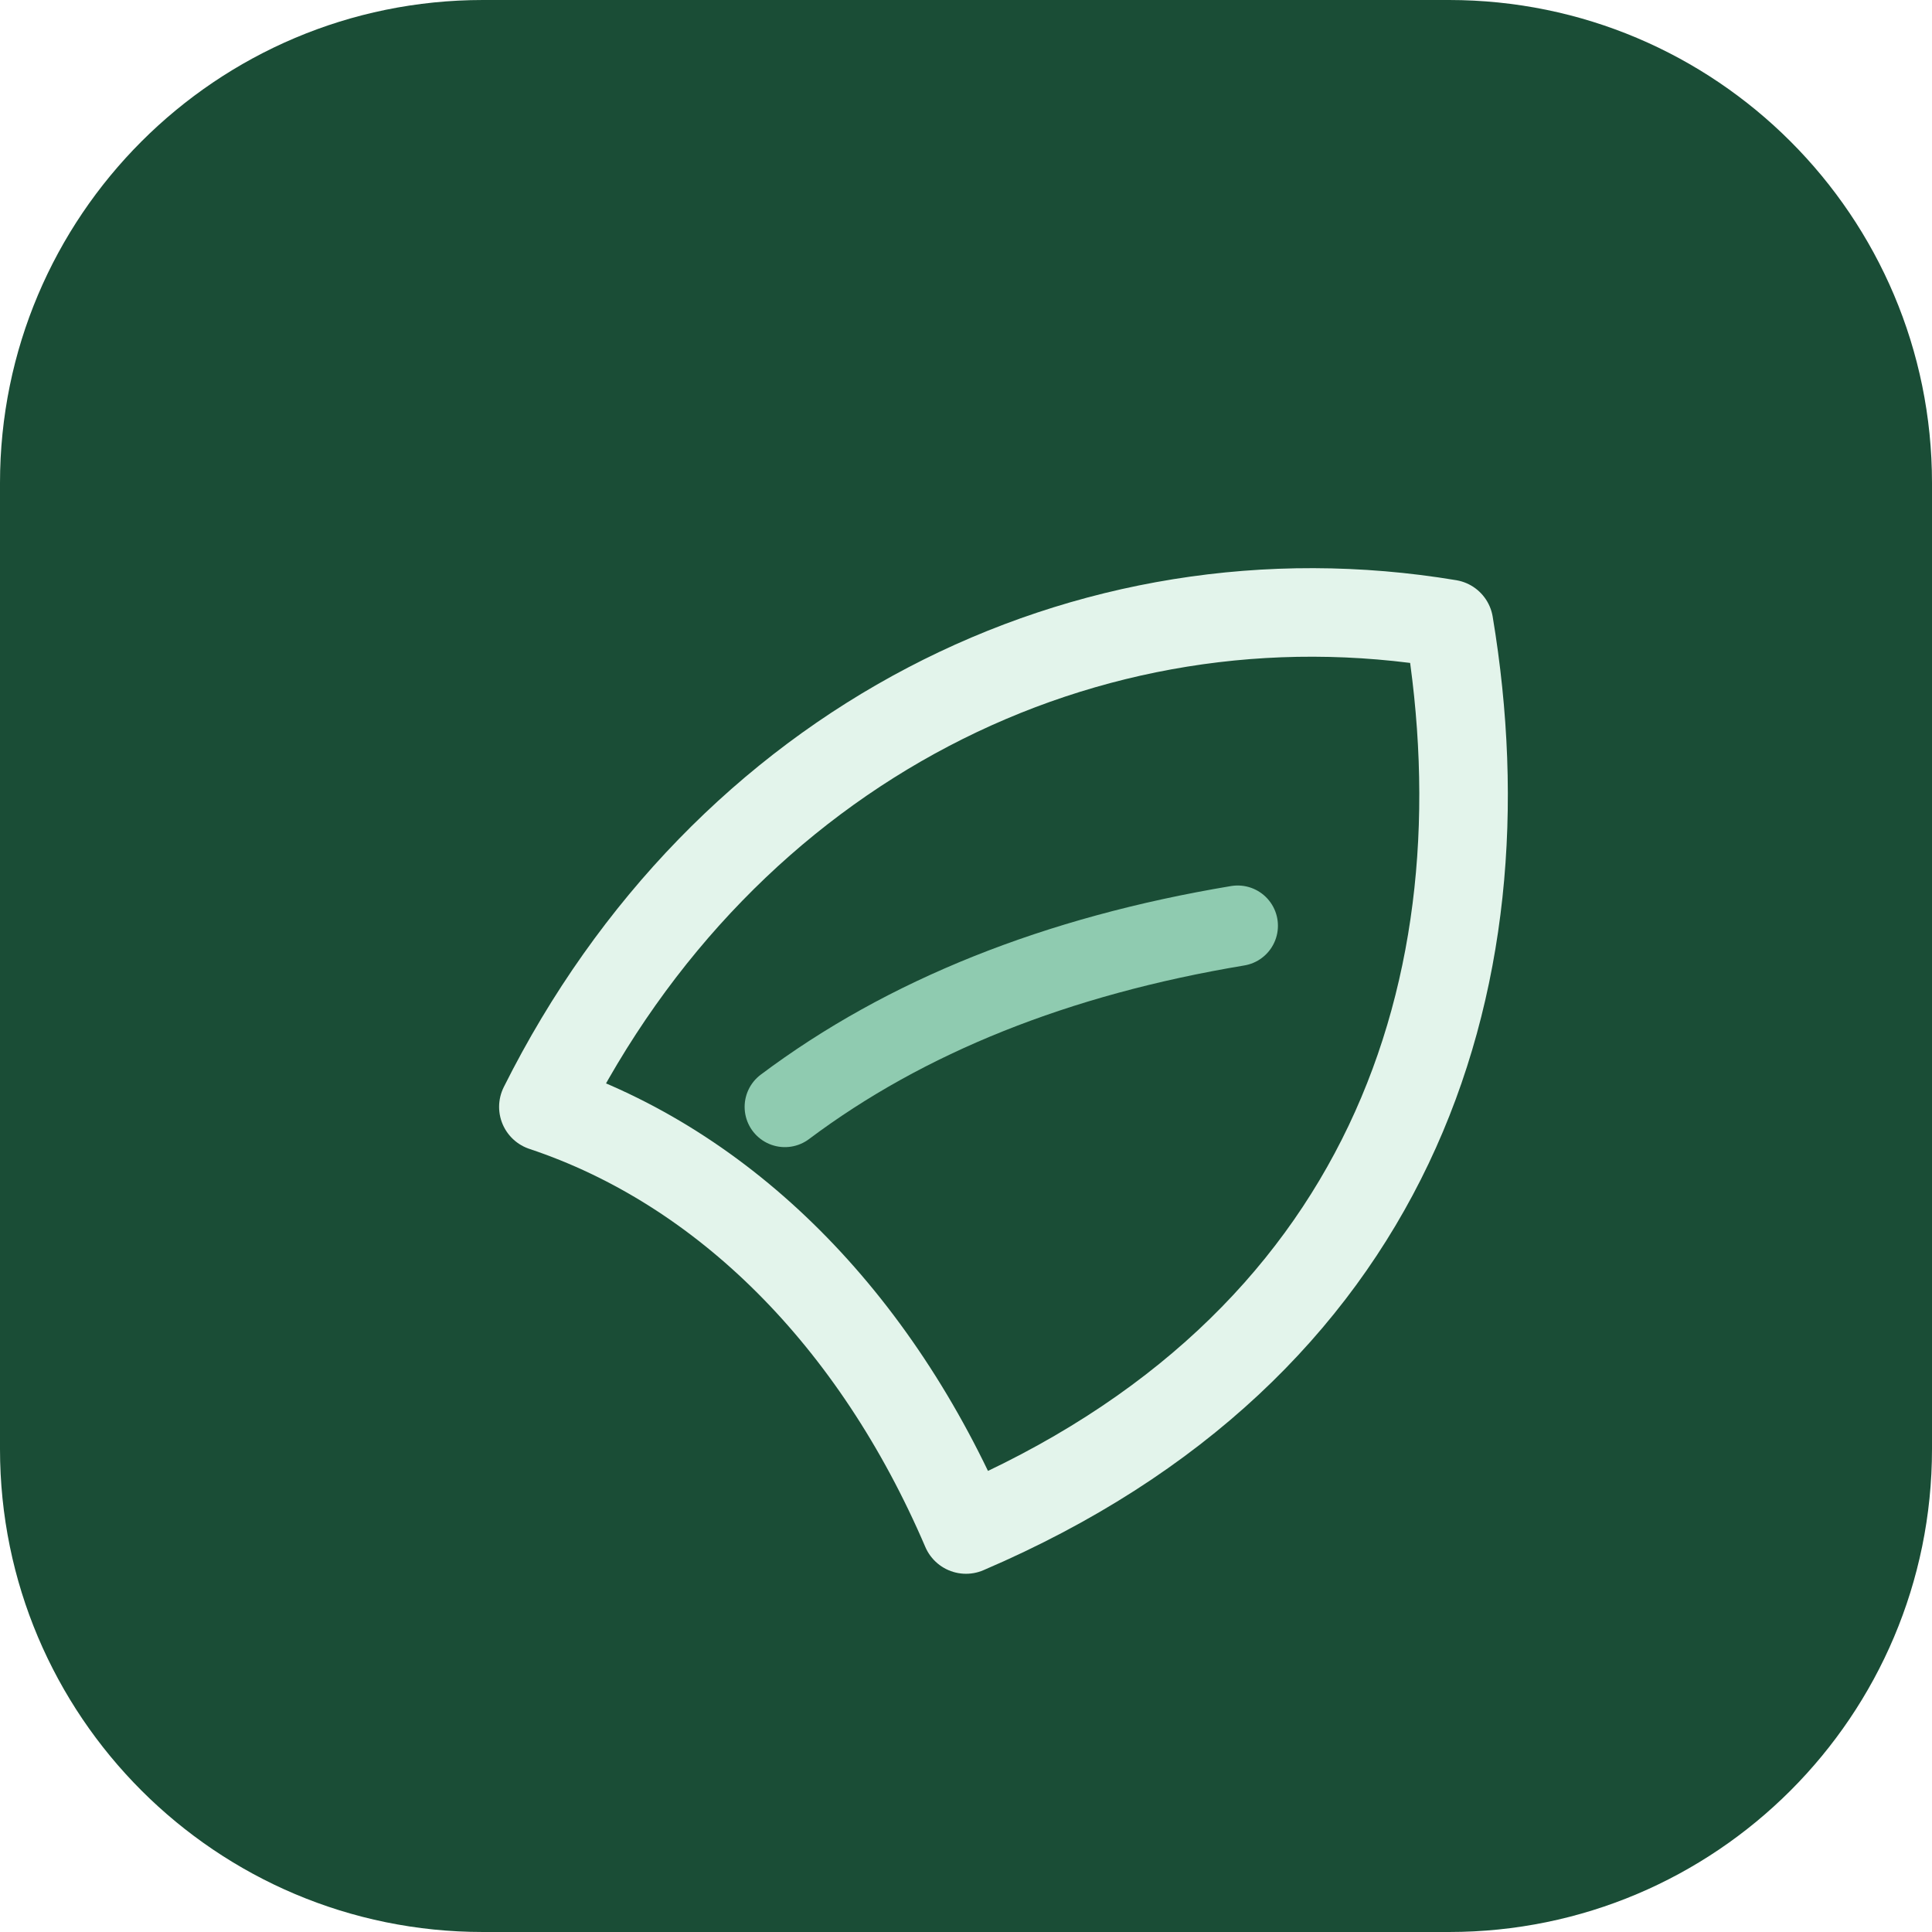
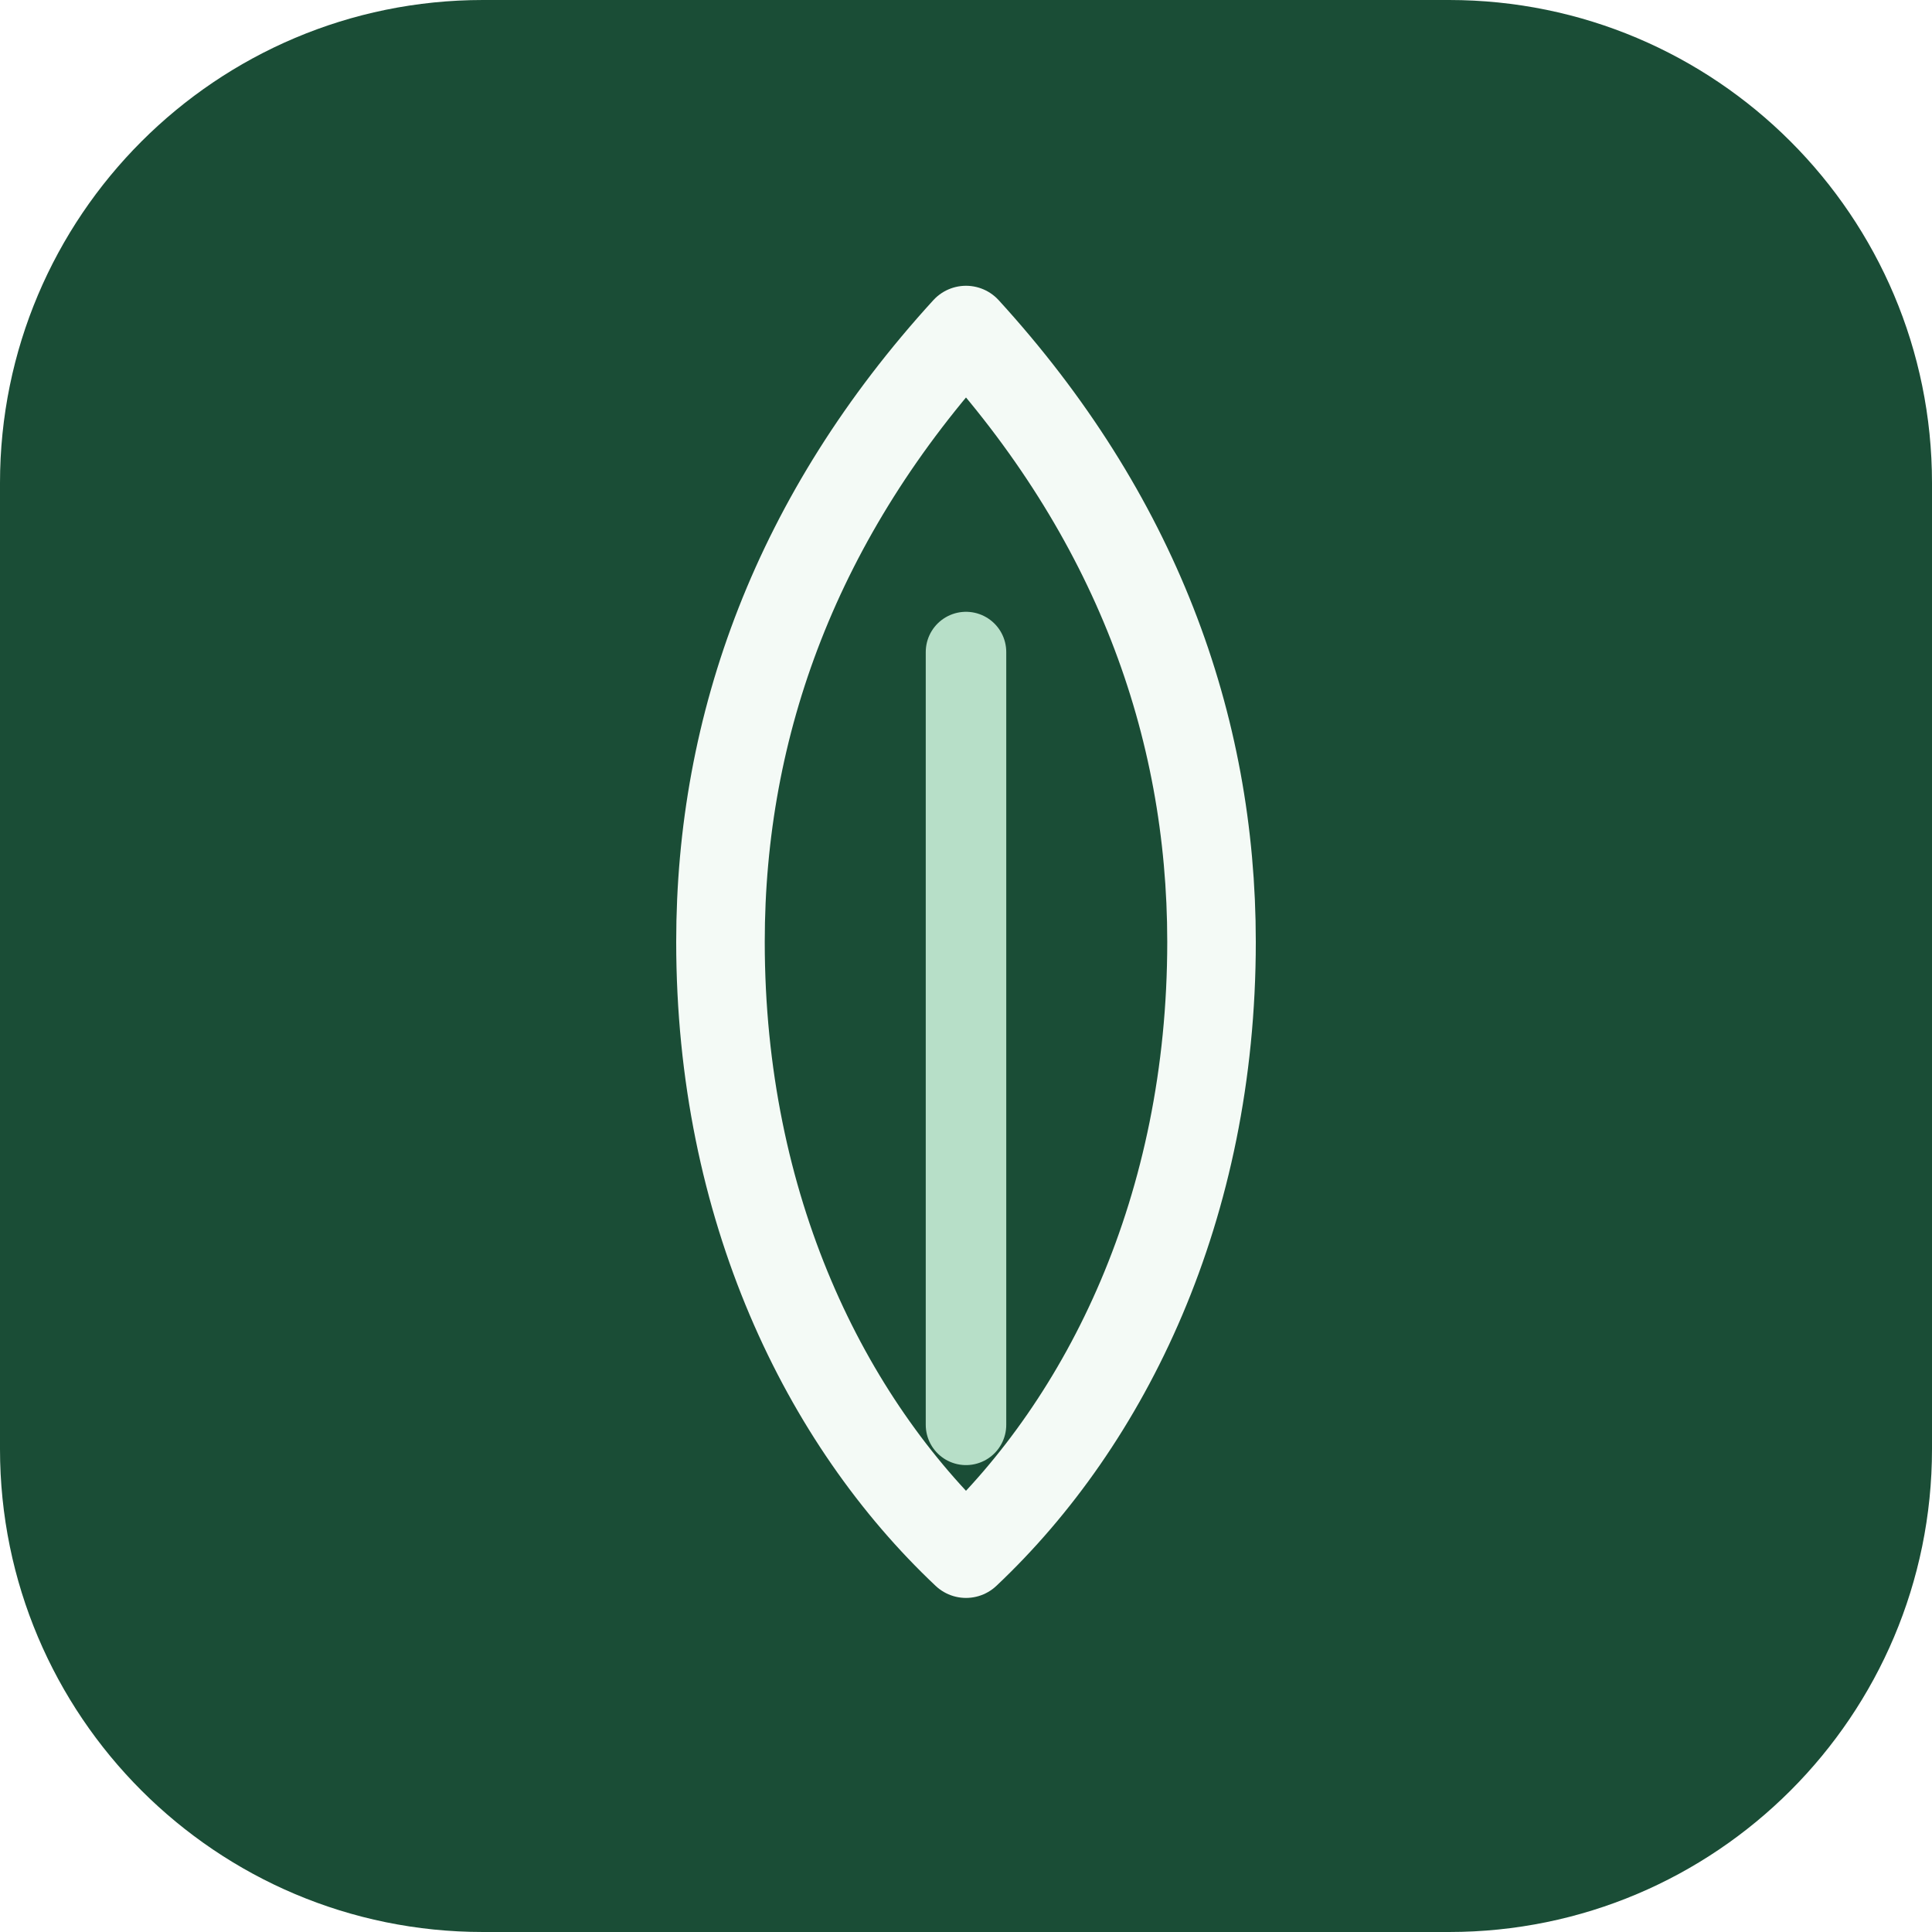
<svg xmlns="http://www.w3.org/2000/svg" viewBox="0 0 48 48" fill="none">
  <rect width="48" height="48" rx="12" fill="#1a4d36" />
-   <path d="M24 38c10.5-4.5 13.5-13.5 12-22.5C27 14 18 18.5 13.5 27.5 18 29 21.75 32.75 24 38Z" stroke="#e3f4eb" stroke-width="2.2" stroke-linejoin="round" />
-   <path d="M19.5 27.5c3-2.25 6.75-3.75 11.25-4.5" stroke="#8fcbb0" stroke-width="2" stroke-linecap="round" />
+   <path d="M24 8.2c4.2 4.6 6.1 9.8 6.1 15.2 0 6.6-2.6 11.9-6.1 15.2-3.5-3.3-6.1-8.6-6.1-15.2 0-5.4 1.9-10.6 6.1-15.2Z" stroke="#f4faf6" stroke-width="2.2" stroke-linejoin="round" />
+   <path d="M24 16.2v19.2" stroke="#b7dfc8" stroke-width="2" stroke-linecap="round" />
</svg>
